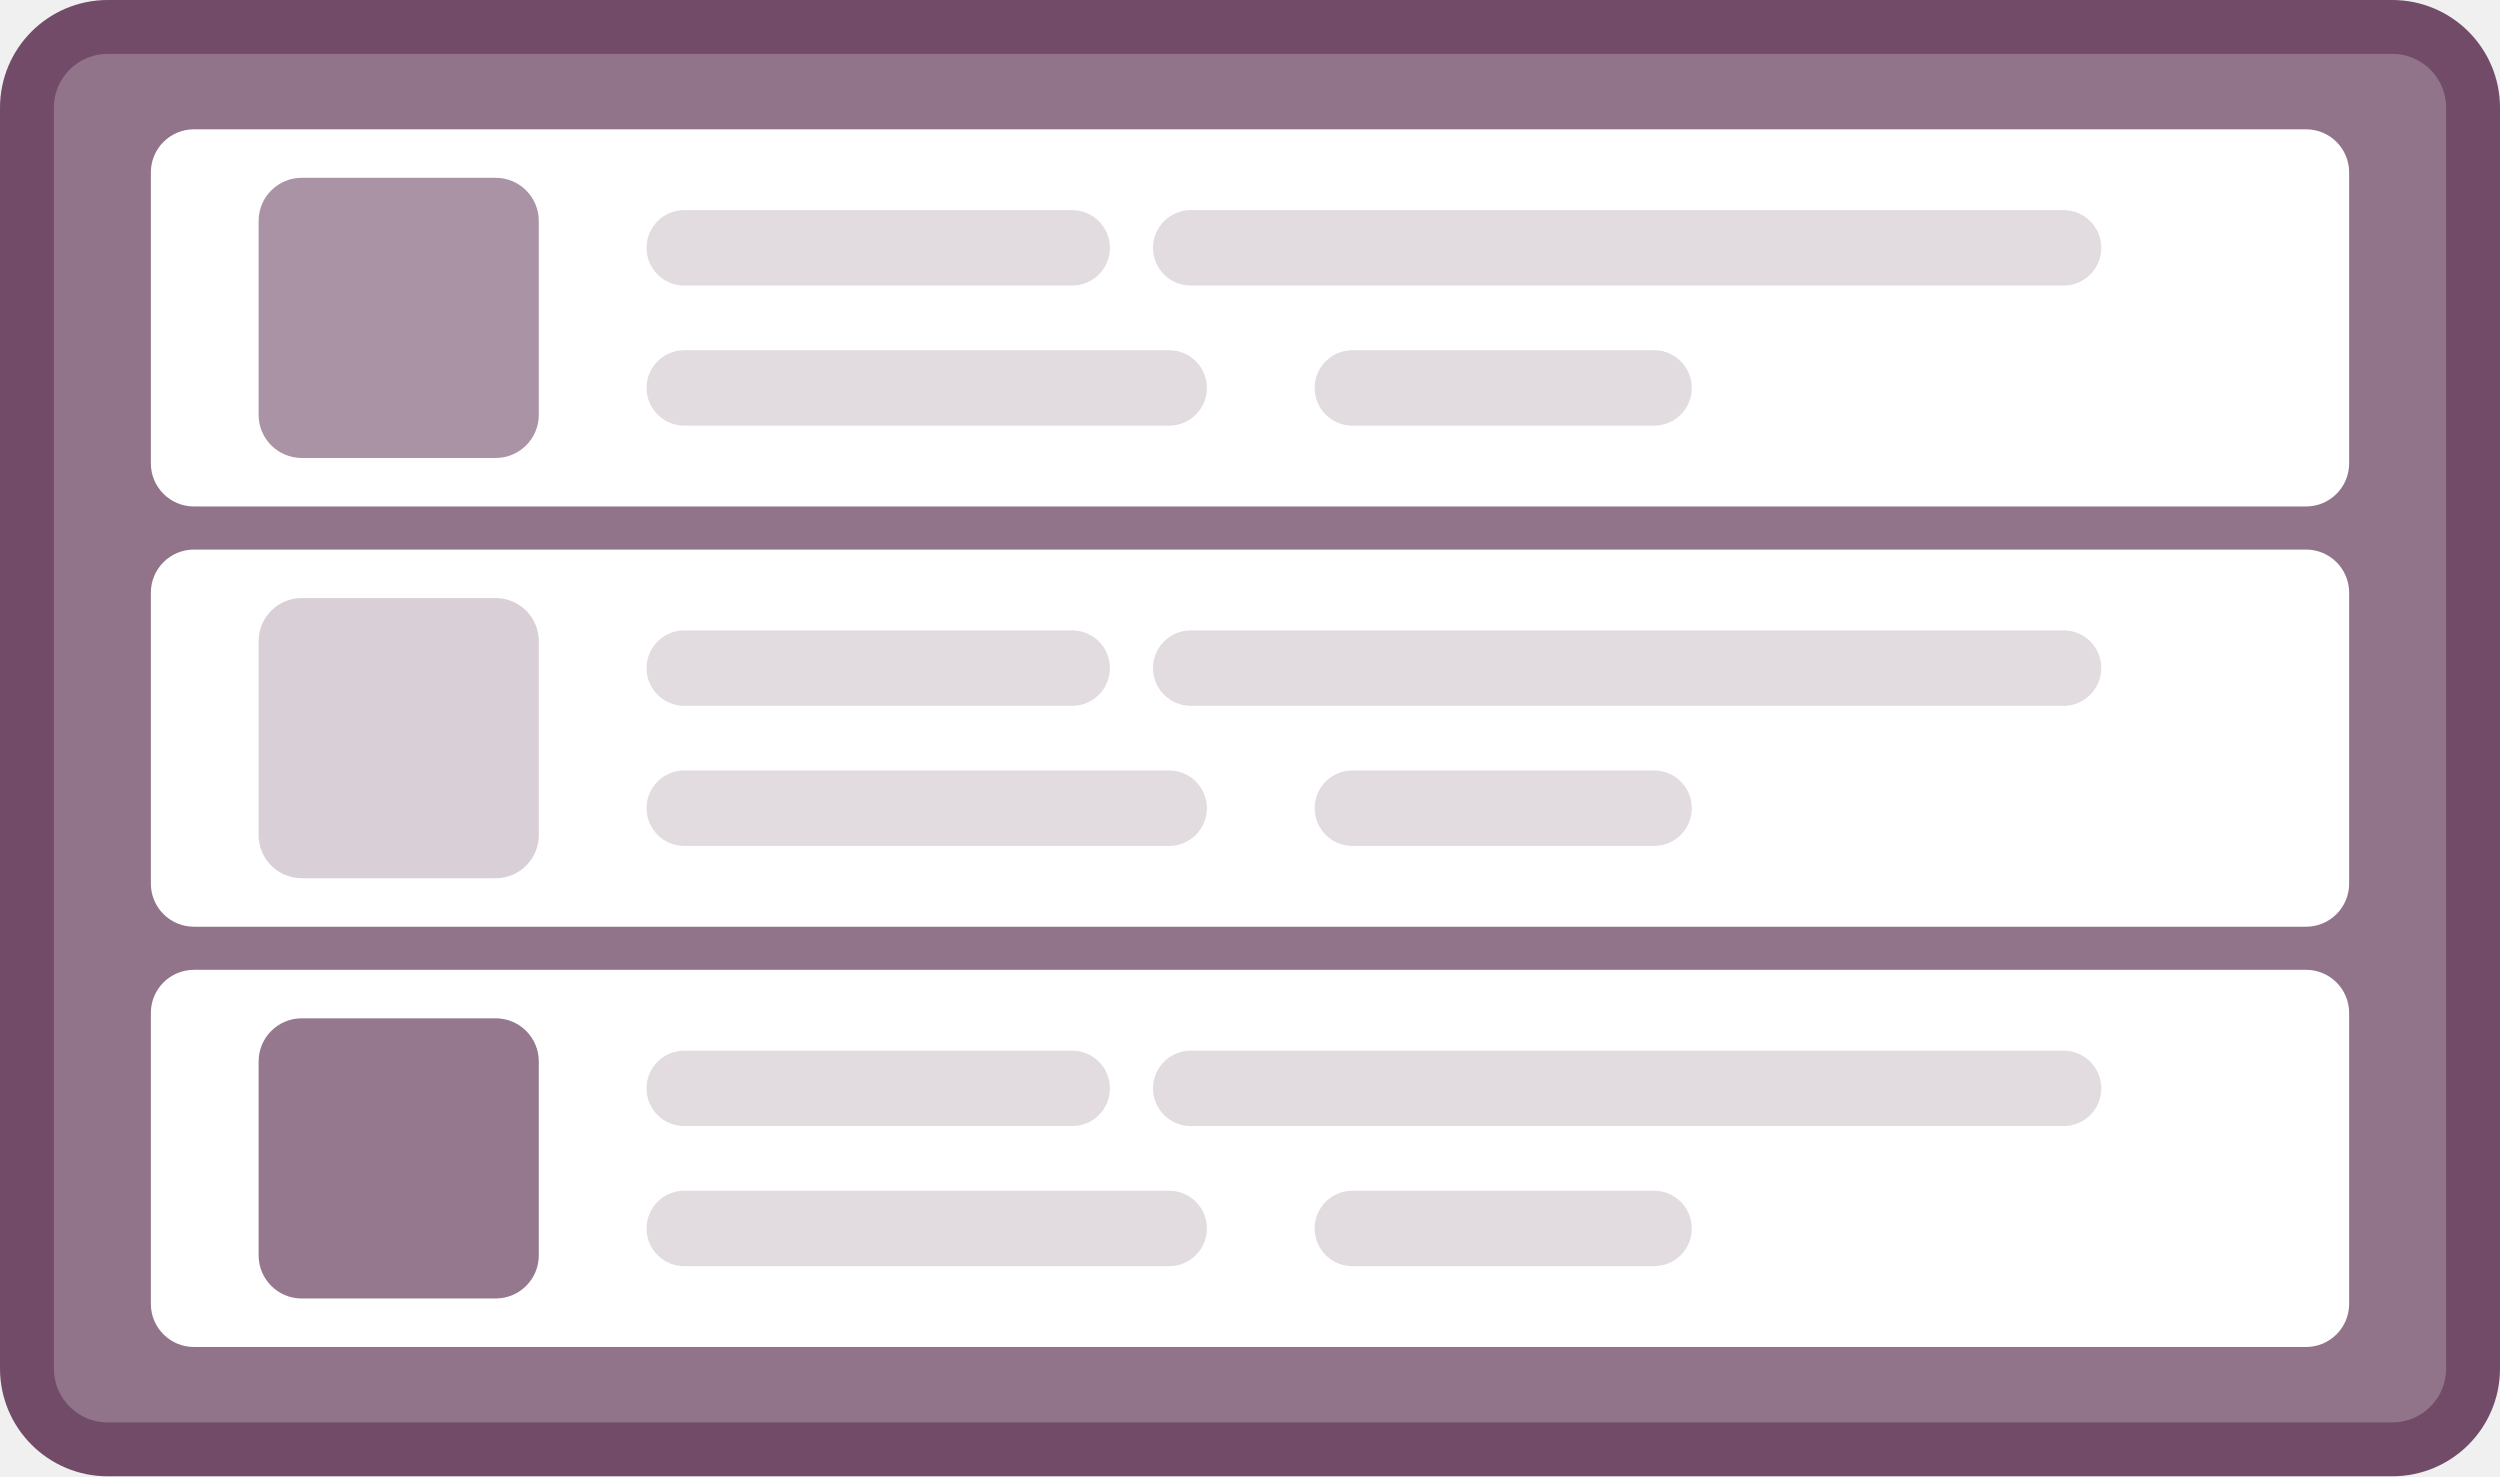
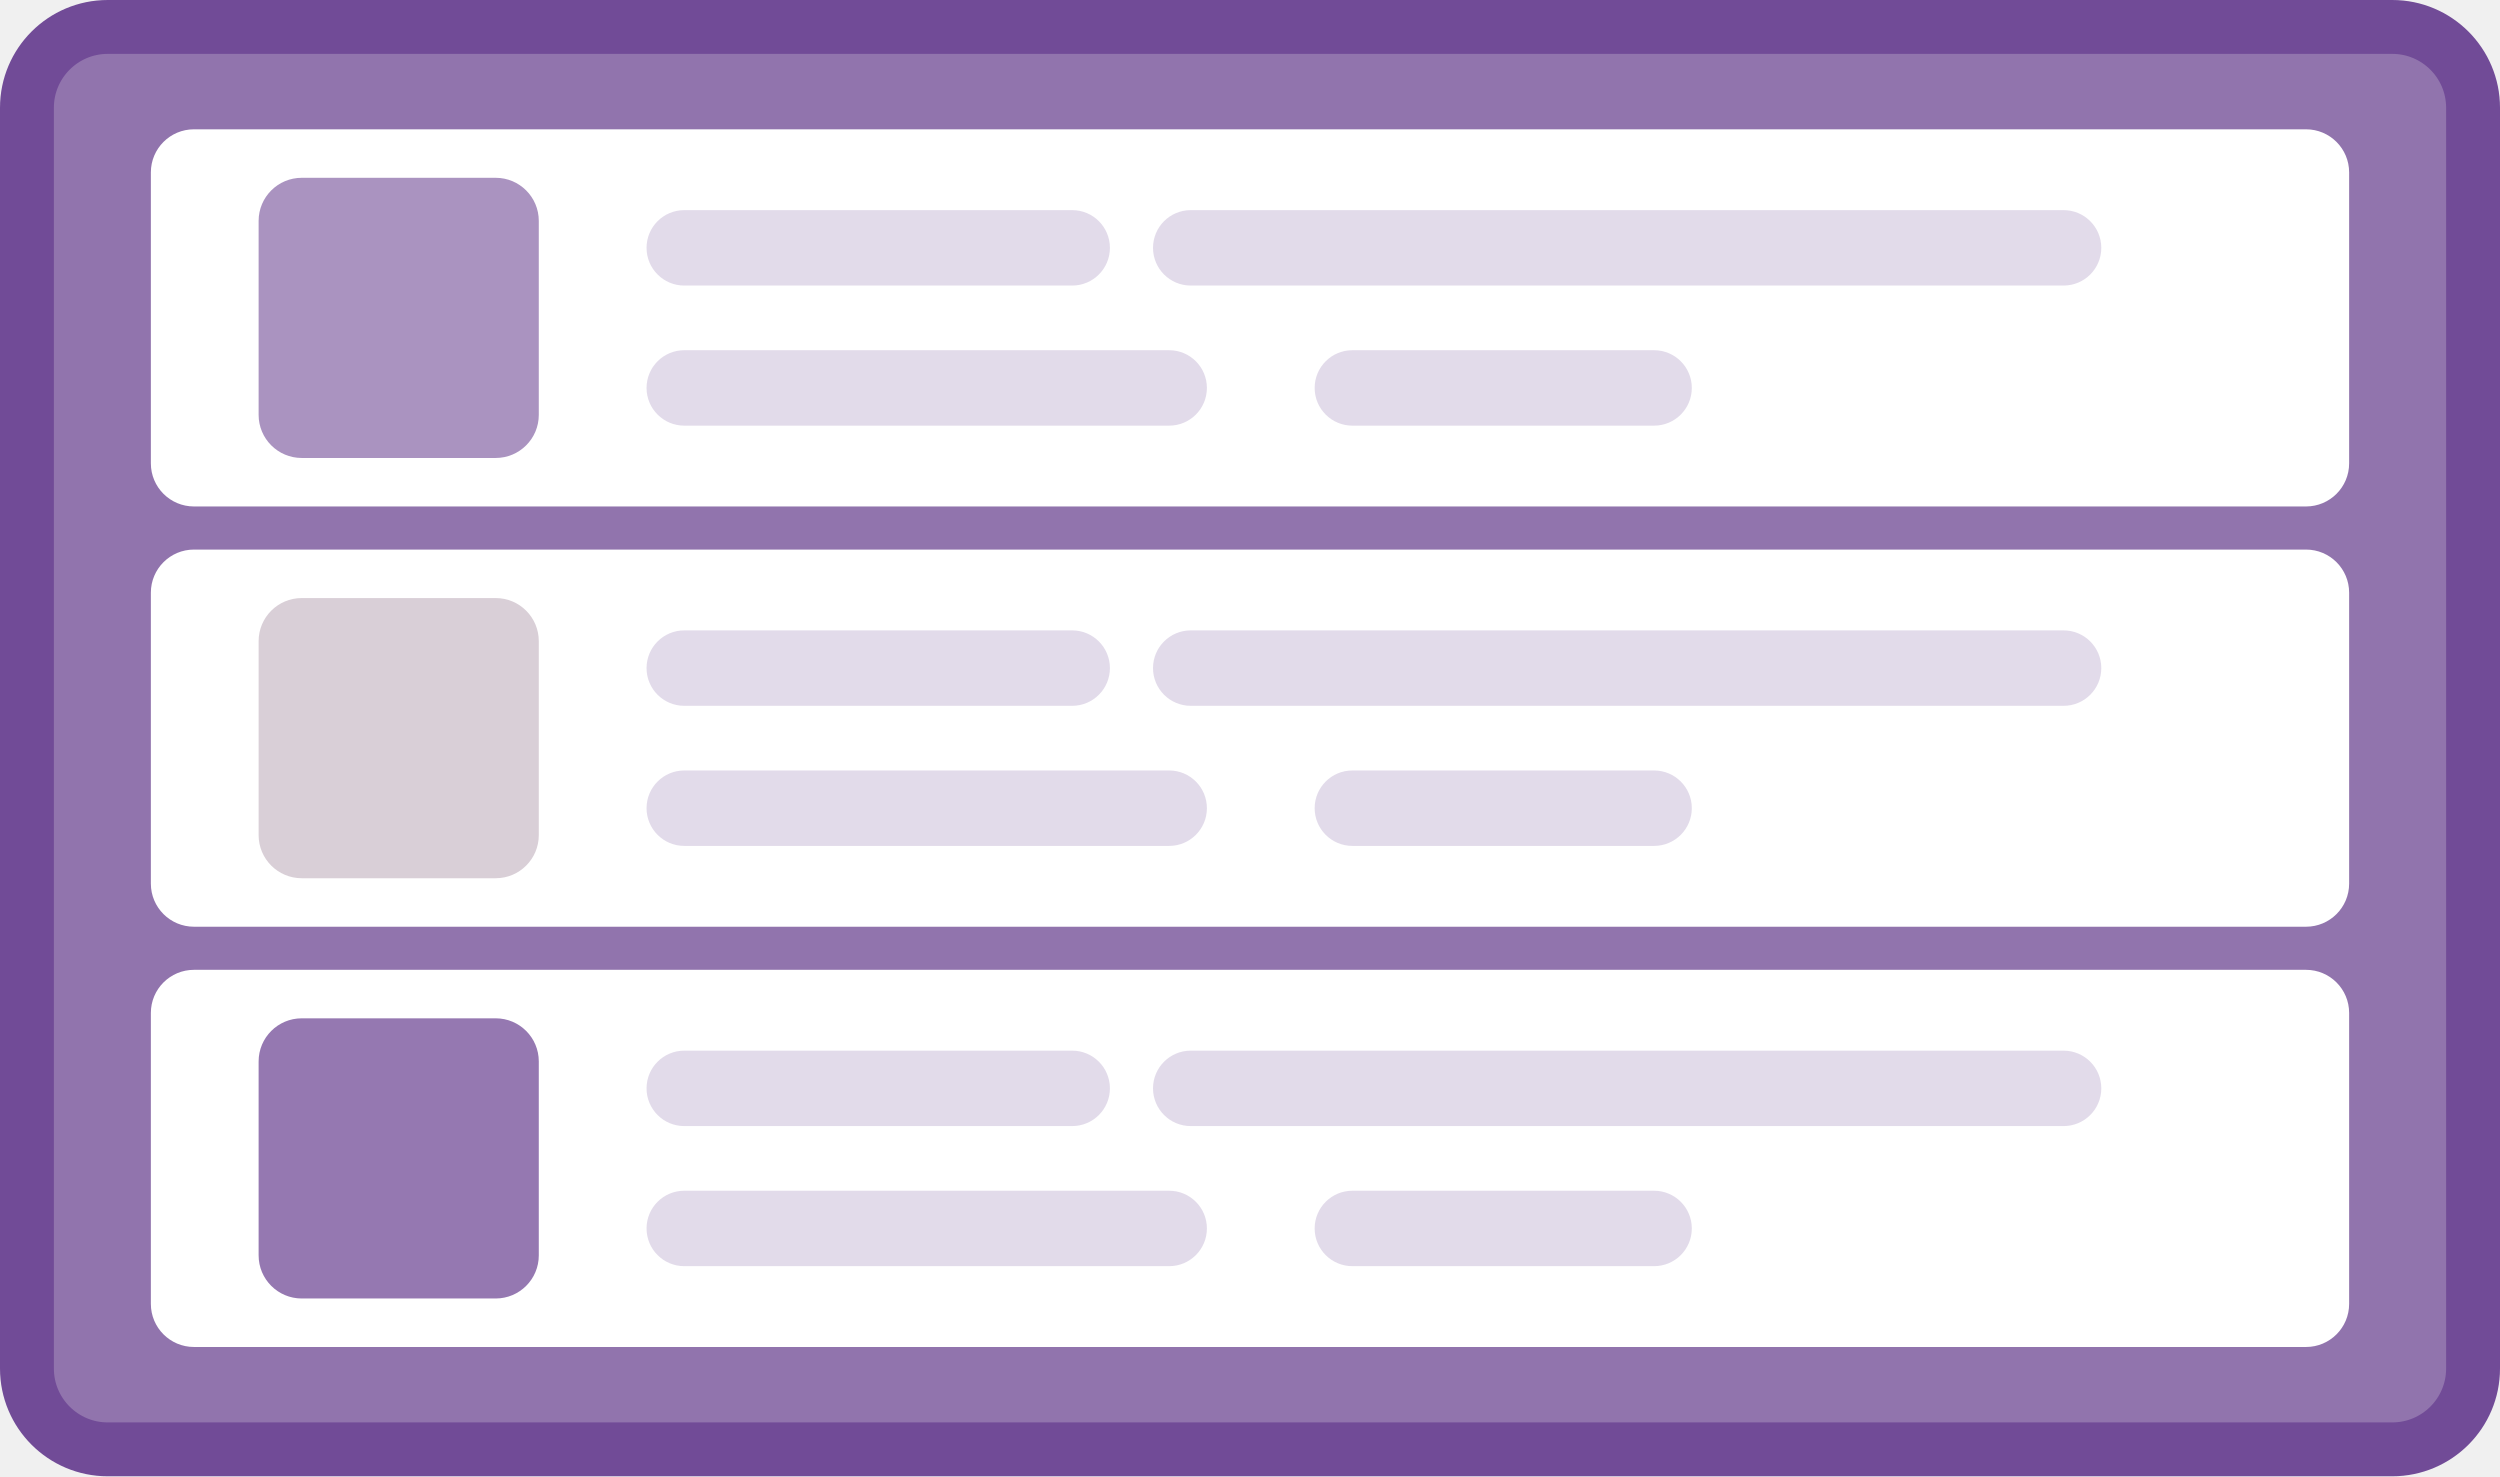
<svg xmlns="http://www.w3.org/2000/svg" width="232" height="137" viewBox="0 0 232 137" fill="none">
-   <path d="M10 2.5H222C226.142 2.5 229.5 5.858 229.5 10V127C229.5 131.142 226.142 134.5 222 134.5H10C5.858 134.5 2.5 131.142 2.5 127V10C2.5 5.858 5.858 2.5 10 2.5Z" fill="#714B67" fill-opacity="0.75" stroke="#714B67" stroke-width="5" />
+   <path d="M10 2.5H222C226.142 2.5 229.5 5.858 229.5 10V127C229.5 131.142 226.142 134.5 222 134.5H10C5.858 134.5 2.5 131.142 2.5 127V10C2.5 5.858 5.858 2.5 10 2.5Z" fill="#714B97" fill-opacity="0.75" stroke="#714B97" stroke-width="5" />
  <g clip-path="url(#clip0_11_116)">
    <rect x="14" y="51" width="204" height="35" rx="4" fill="white" />
    <rect x="24" y="55.5" width="26" height="26" rx="4" fill="#D9CFD7" />
-     <rect x="60" y="58.5" width="43" height="7" rx="3.5" fill="#714B67" fill-opacity="0.2" />
-     <rect x="107" y="58.5" width="88" height="7" rx="3.5" fill="#714B67" fill-opacity="0.2" />
-     <rect x="60" y="71.5" width="52" height="7" rx="3.5" fill="#714B67" fill-opacity="0.2" />
-     <rect x="122" y="71.5" width="35" height="7" rx="3.5" fill="#714B67" fill-opacity="0.2" />
+     <rect x="60" y="58.5" width="43" height="7" rx="3.5" fill="#714B97" fill-opacity="0.2" />
+     <rect x="107" y="58.5" width="88" height="7" rx="3.5" fill="#714B97" fill-opacity="0.2" />
+     <rect x="60" y="71.5" width="52" height="7" rx="3.5" fill="#714B97" fill-opacity="0.2" />
+     <rect x="122" y="71.5" width="35" height="7" rx="3.5" fill="#714B97" fill-opacity="0.2" />
  </g>
  <g clip-path="url(#clip1_11_116)">
    <rect x="14" y="90" width="204" height="35" rx="4" fill="white" />
-     <rect x="24" y="94.5" width="26" height="26" rx="4" fill="#714B67" fill-opacity="0.75" />
-     <rect x="60" y="97.5" width="43" height="7" rx="3.5" fill="#714B67" fill-opacity="0.2" />
-     <rect x="107" y="97.5" width="88" height="7" rx="3.5" fill="#714B67" fill-opacity="0.2" />
-     <rect x="60" y="110.5" width="52" height="7" rx="3.5" fill="#714B67" fill-opacity="0.2" />
-     <rect x="122" y="110.5" width="35" height="7" rx="3.5" fill="#714B67" fill-opacity="0.2" />
+     <rect x="24" y="94.5" width="26" height="26" rx="4" fill="#714B97" fill-opacity="0.75" />
+     <rect x="60" y="97.5" width="43" height="7" rx="3.5" fill="#714B97" fill-opacity="0.2" />
+     <rect x="107" y="97.5" width="88" height="7" rx="3.5" fill="#714B97" fill-opacity="0.2" />
+     <rect x="60" y="110.5" width="52" height="7" rx="3.5" fill="#714B97" fill-opacity="0.2" />
+     <rect x="122" y="110.5" width="35" height="7" rx="3.5" fill="#714B97" fill-opacity="0.2" />
  </g>
  <g clip-path="url(#clip2_11_116)">
    <rect x="14" y="12" width="204" height="35" rx="4" fill="white" />
-     <rect x="24" y="16.5" width="26" height="26" rx="4" fill="#714B67" fill-opacity="0.6" />
-     <rect x="60" y="19.5" width="43" height="7" rx="3.5" fill="#714B67" fill-opacity="0.2" />
-     <rect x="107" y="19.5" width="88" height="7" rx="3.5" fill="#714B67" fill-opacity="0.2" />
-     <rect x="60" y="32.5" width="52" height="7" rx="3.5" fill="#714B67" fill-opacity="0.2" />
-     <rect x="122" y="32.5" width="35" height="7" rx="3.5" fill="#714B67" fill-opacity="0.2" />
+     <rect x="24" y="16.5" width="26" height="26" rx="4" fill="#714B97" fill-opacity="0.6" />
+     <rect x="60" y="19.5" width="43" height="7" rx="3.5" fill="#714B97" fill-opacity="0.2" />
+     <rect x="107" y="19.5" width="88" height="7" rx="3.5" fill="#714B97" fill-opacity="0.2" />
+     <rect x="60" y="32.5" width="52" height="7" rx="3.5" fill="#714B97" fill-opacity="0.2" />
+     <rect x="122" y="32.5" width="35" height="7" rx="3.5" fill="#714B97" fill-opacity="0.2" />
  </g>
  <defs>
    <clipPath id="clip0_11_116">
      <rect x="14" y="51" width="204" height="35" rx="4" fill="white" />
    </clipPath>
    <clipPath id="clip1_11_116">
      <rect x="14" y="90" width="204" height="35" rx="4" fill="white" />
    </clipPath>
    <clipPath id="clip2_11_116">
      <rect x="14" y="12" width="204" height="35" rx="4" fill="white" />
    </clipPath>
  </defs>
</svg>
